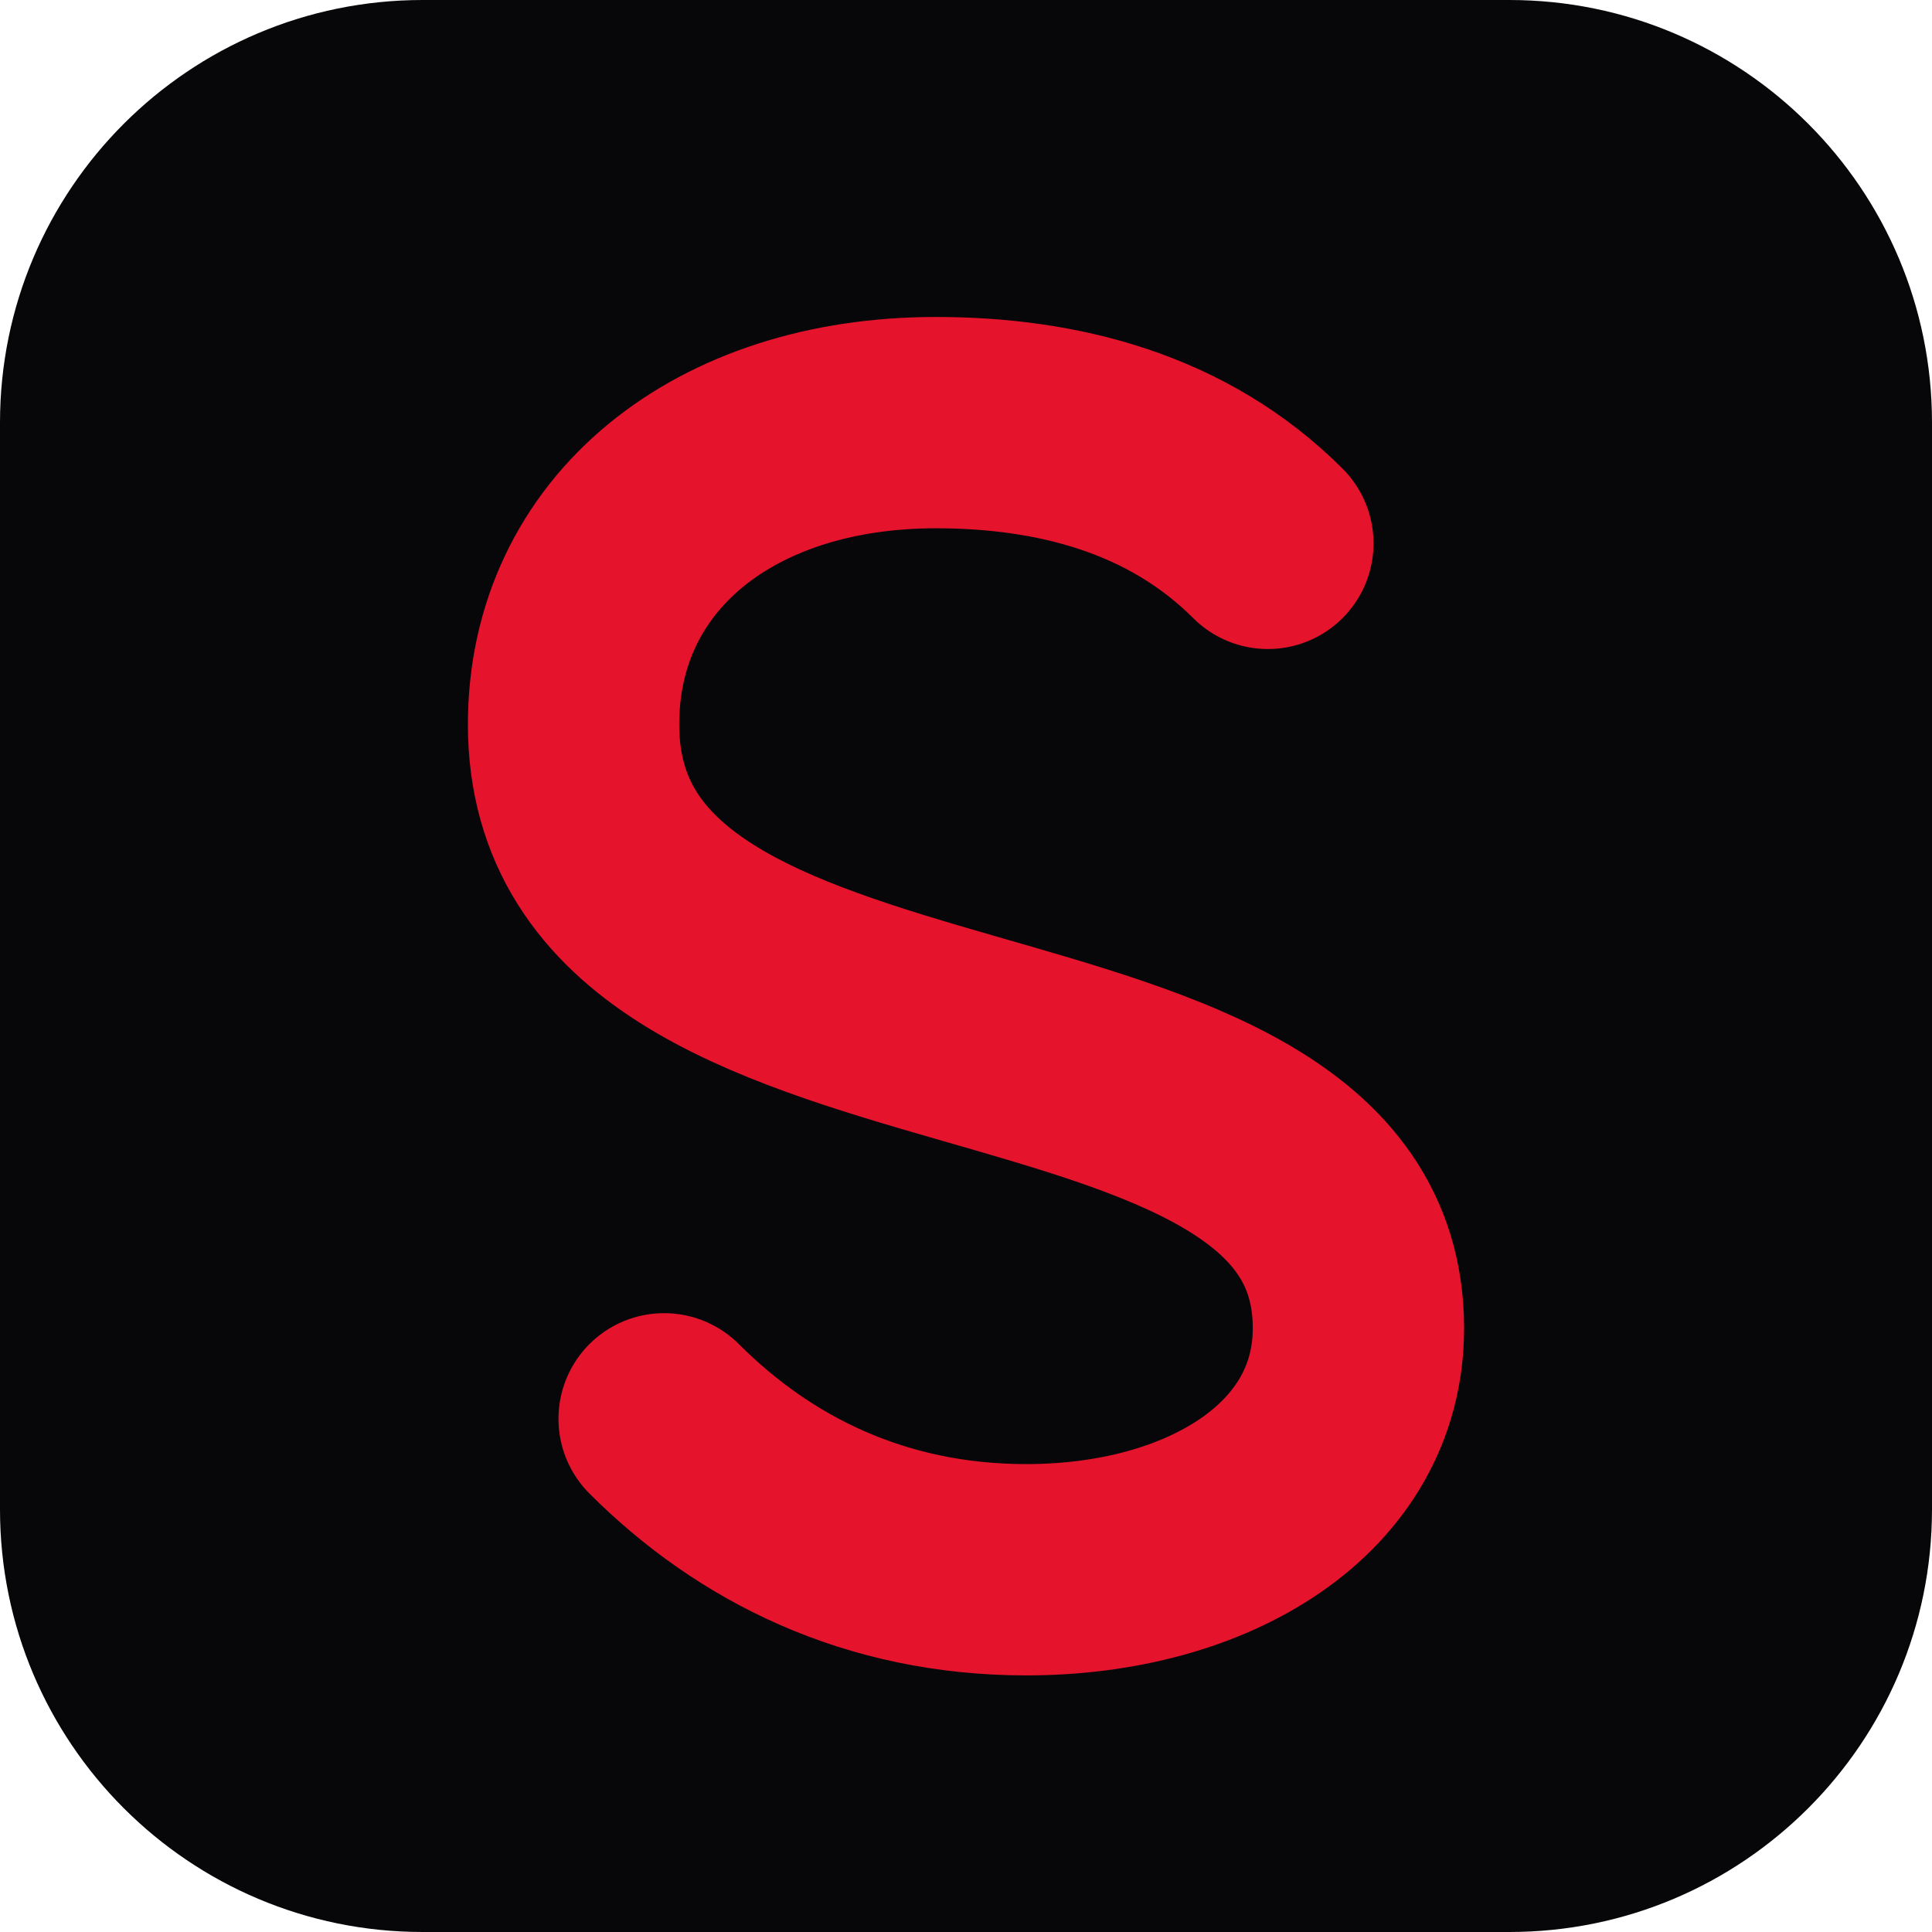
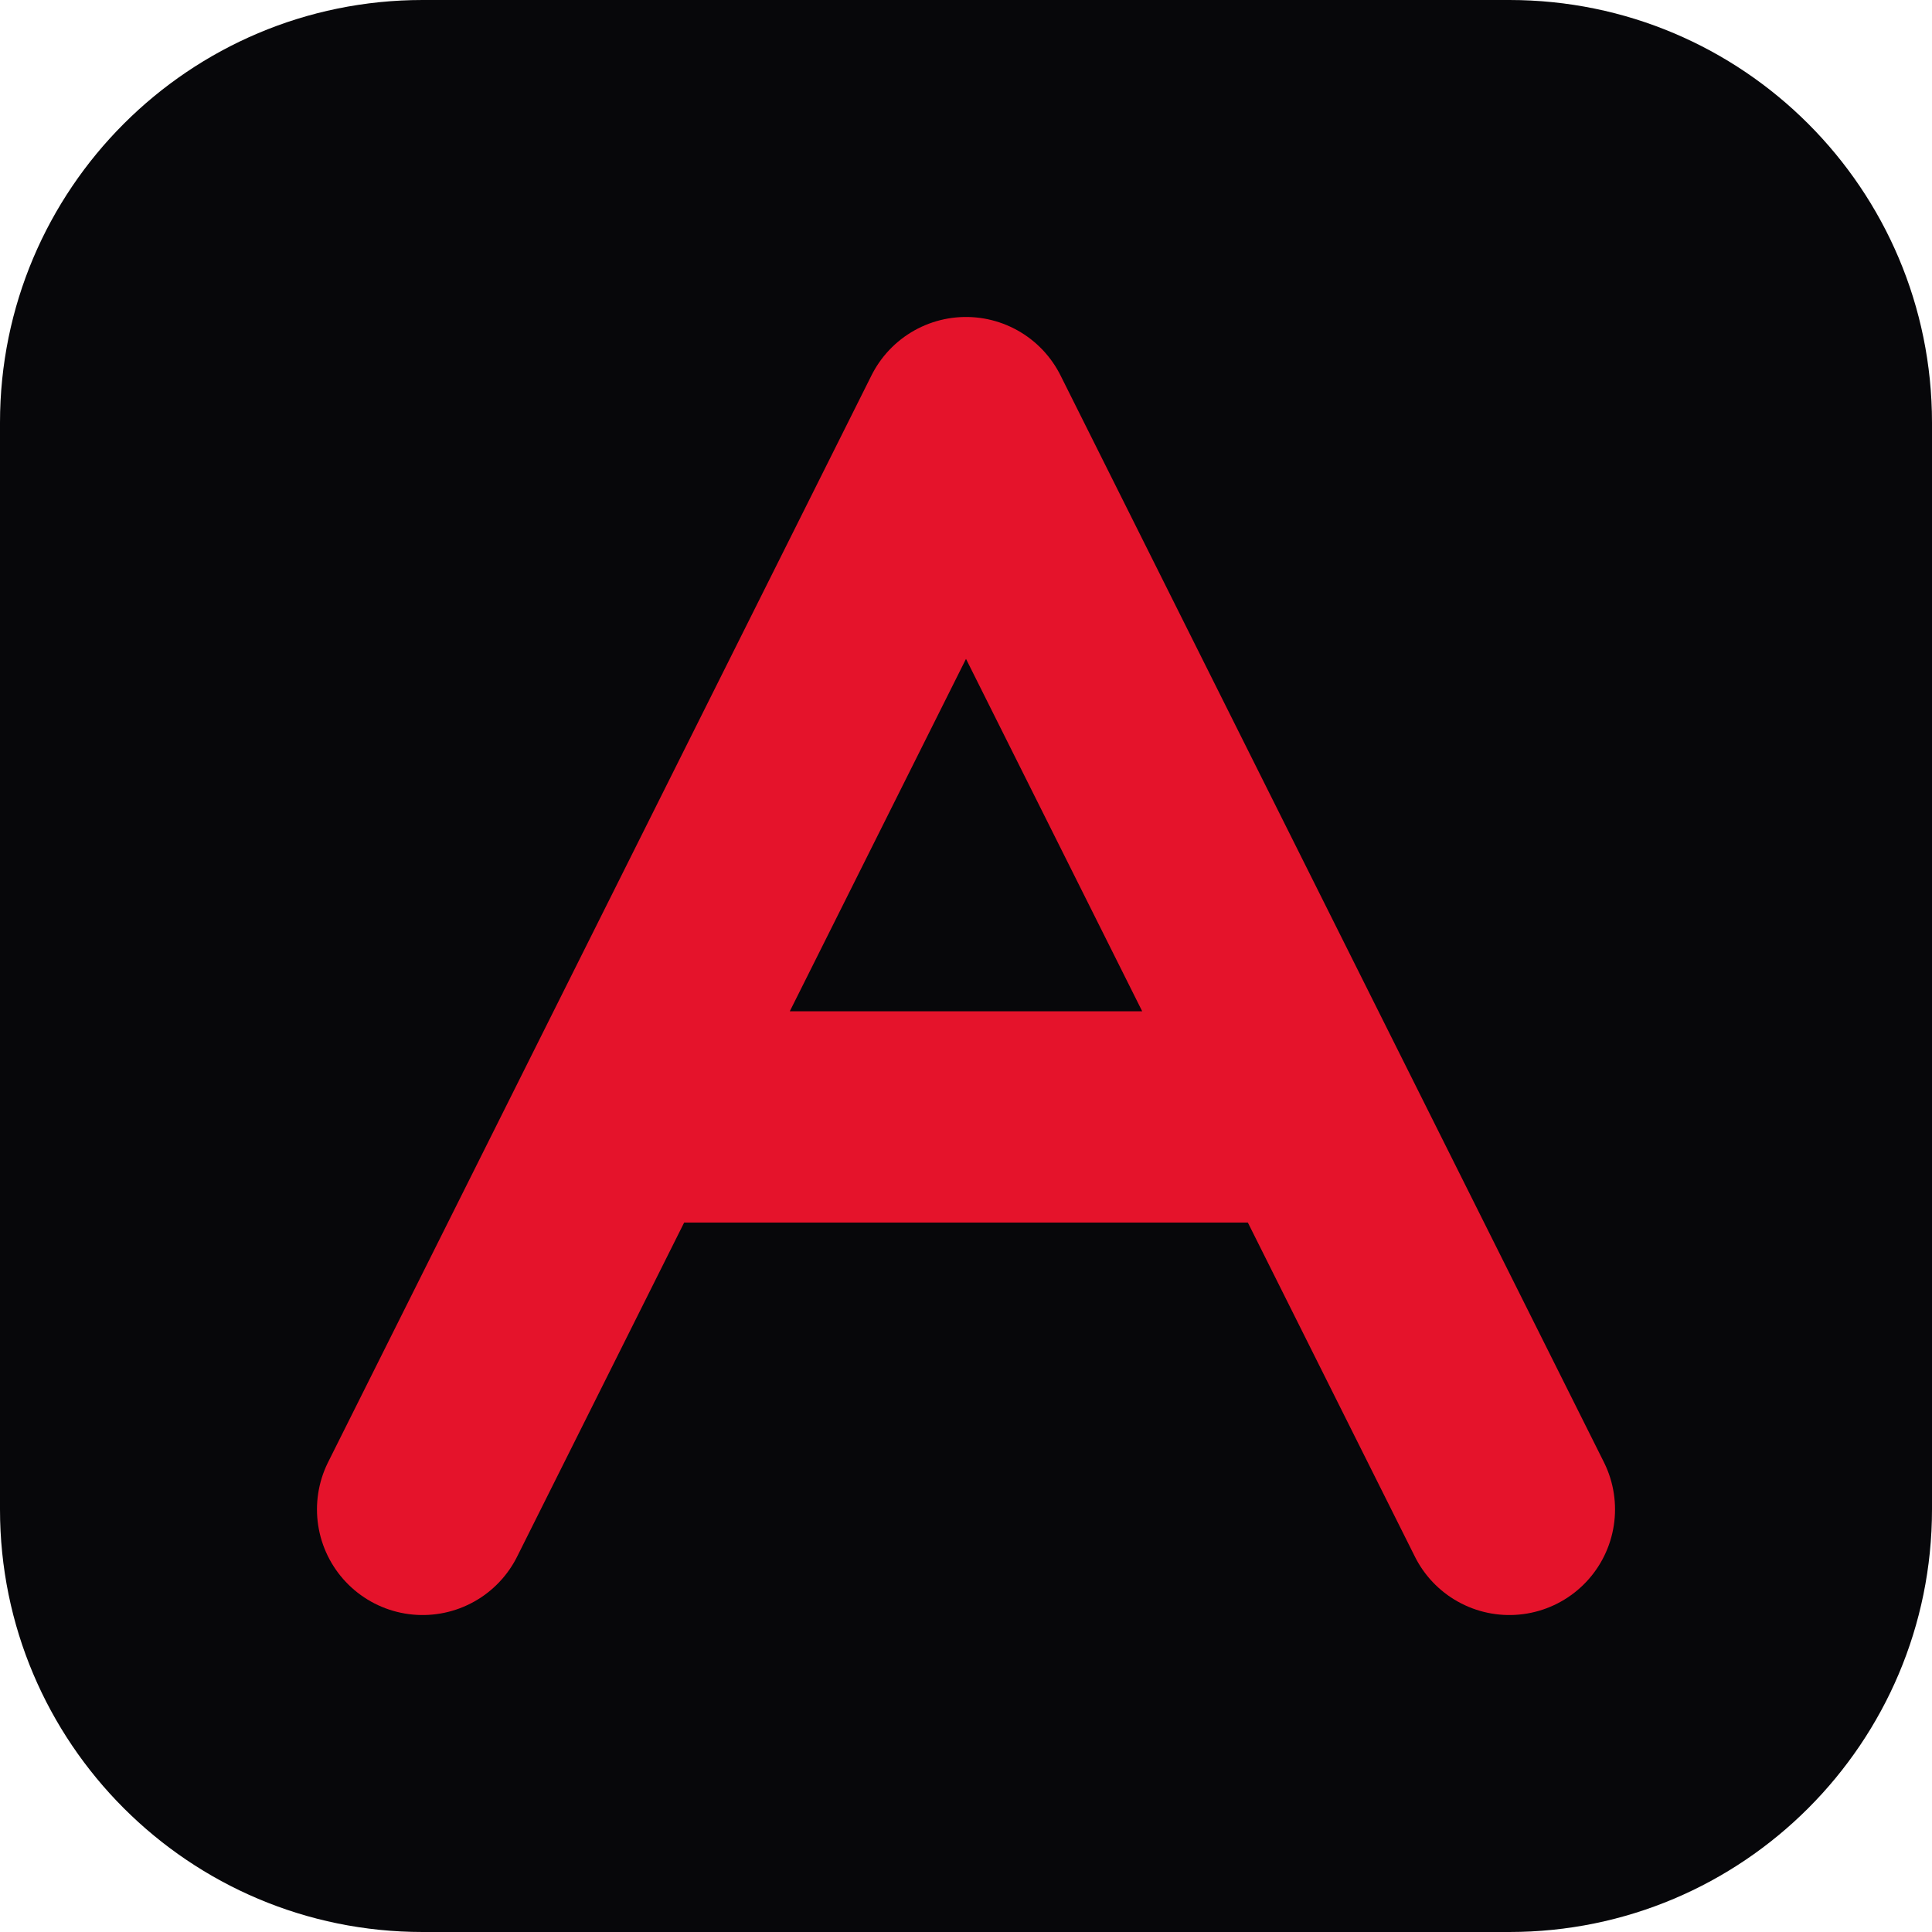
<svg xmlns="http://www.w3.org/2000/svg" viewBox="0 0 64 64">
  <rect width="64" height="64" rx="14" fill="#07070a" />
-   <path d="M42 18c-3-3-7-4-11-4-7 0-12 4-12 10 0 13 26 8 26 20 0 5-5 8-11 8-5 0-9-2-12-5" fill="none" stroke="#e5132b" stroke-width="7" stroke-linecap="round" />
+   <path d="M14 50L32 14l18 36M21 37h22" fill="none" stroke="#e5132b" stroke-width="7" stroke-linecap="round" stroke-linejoin="round" />
</svg>
